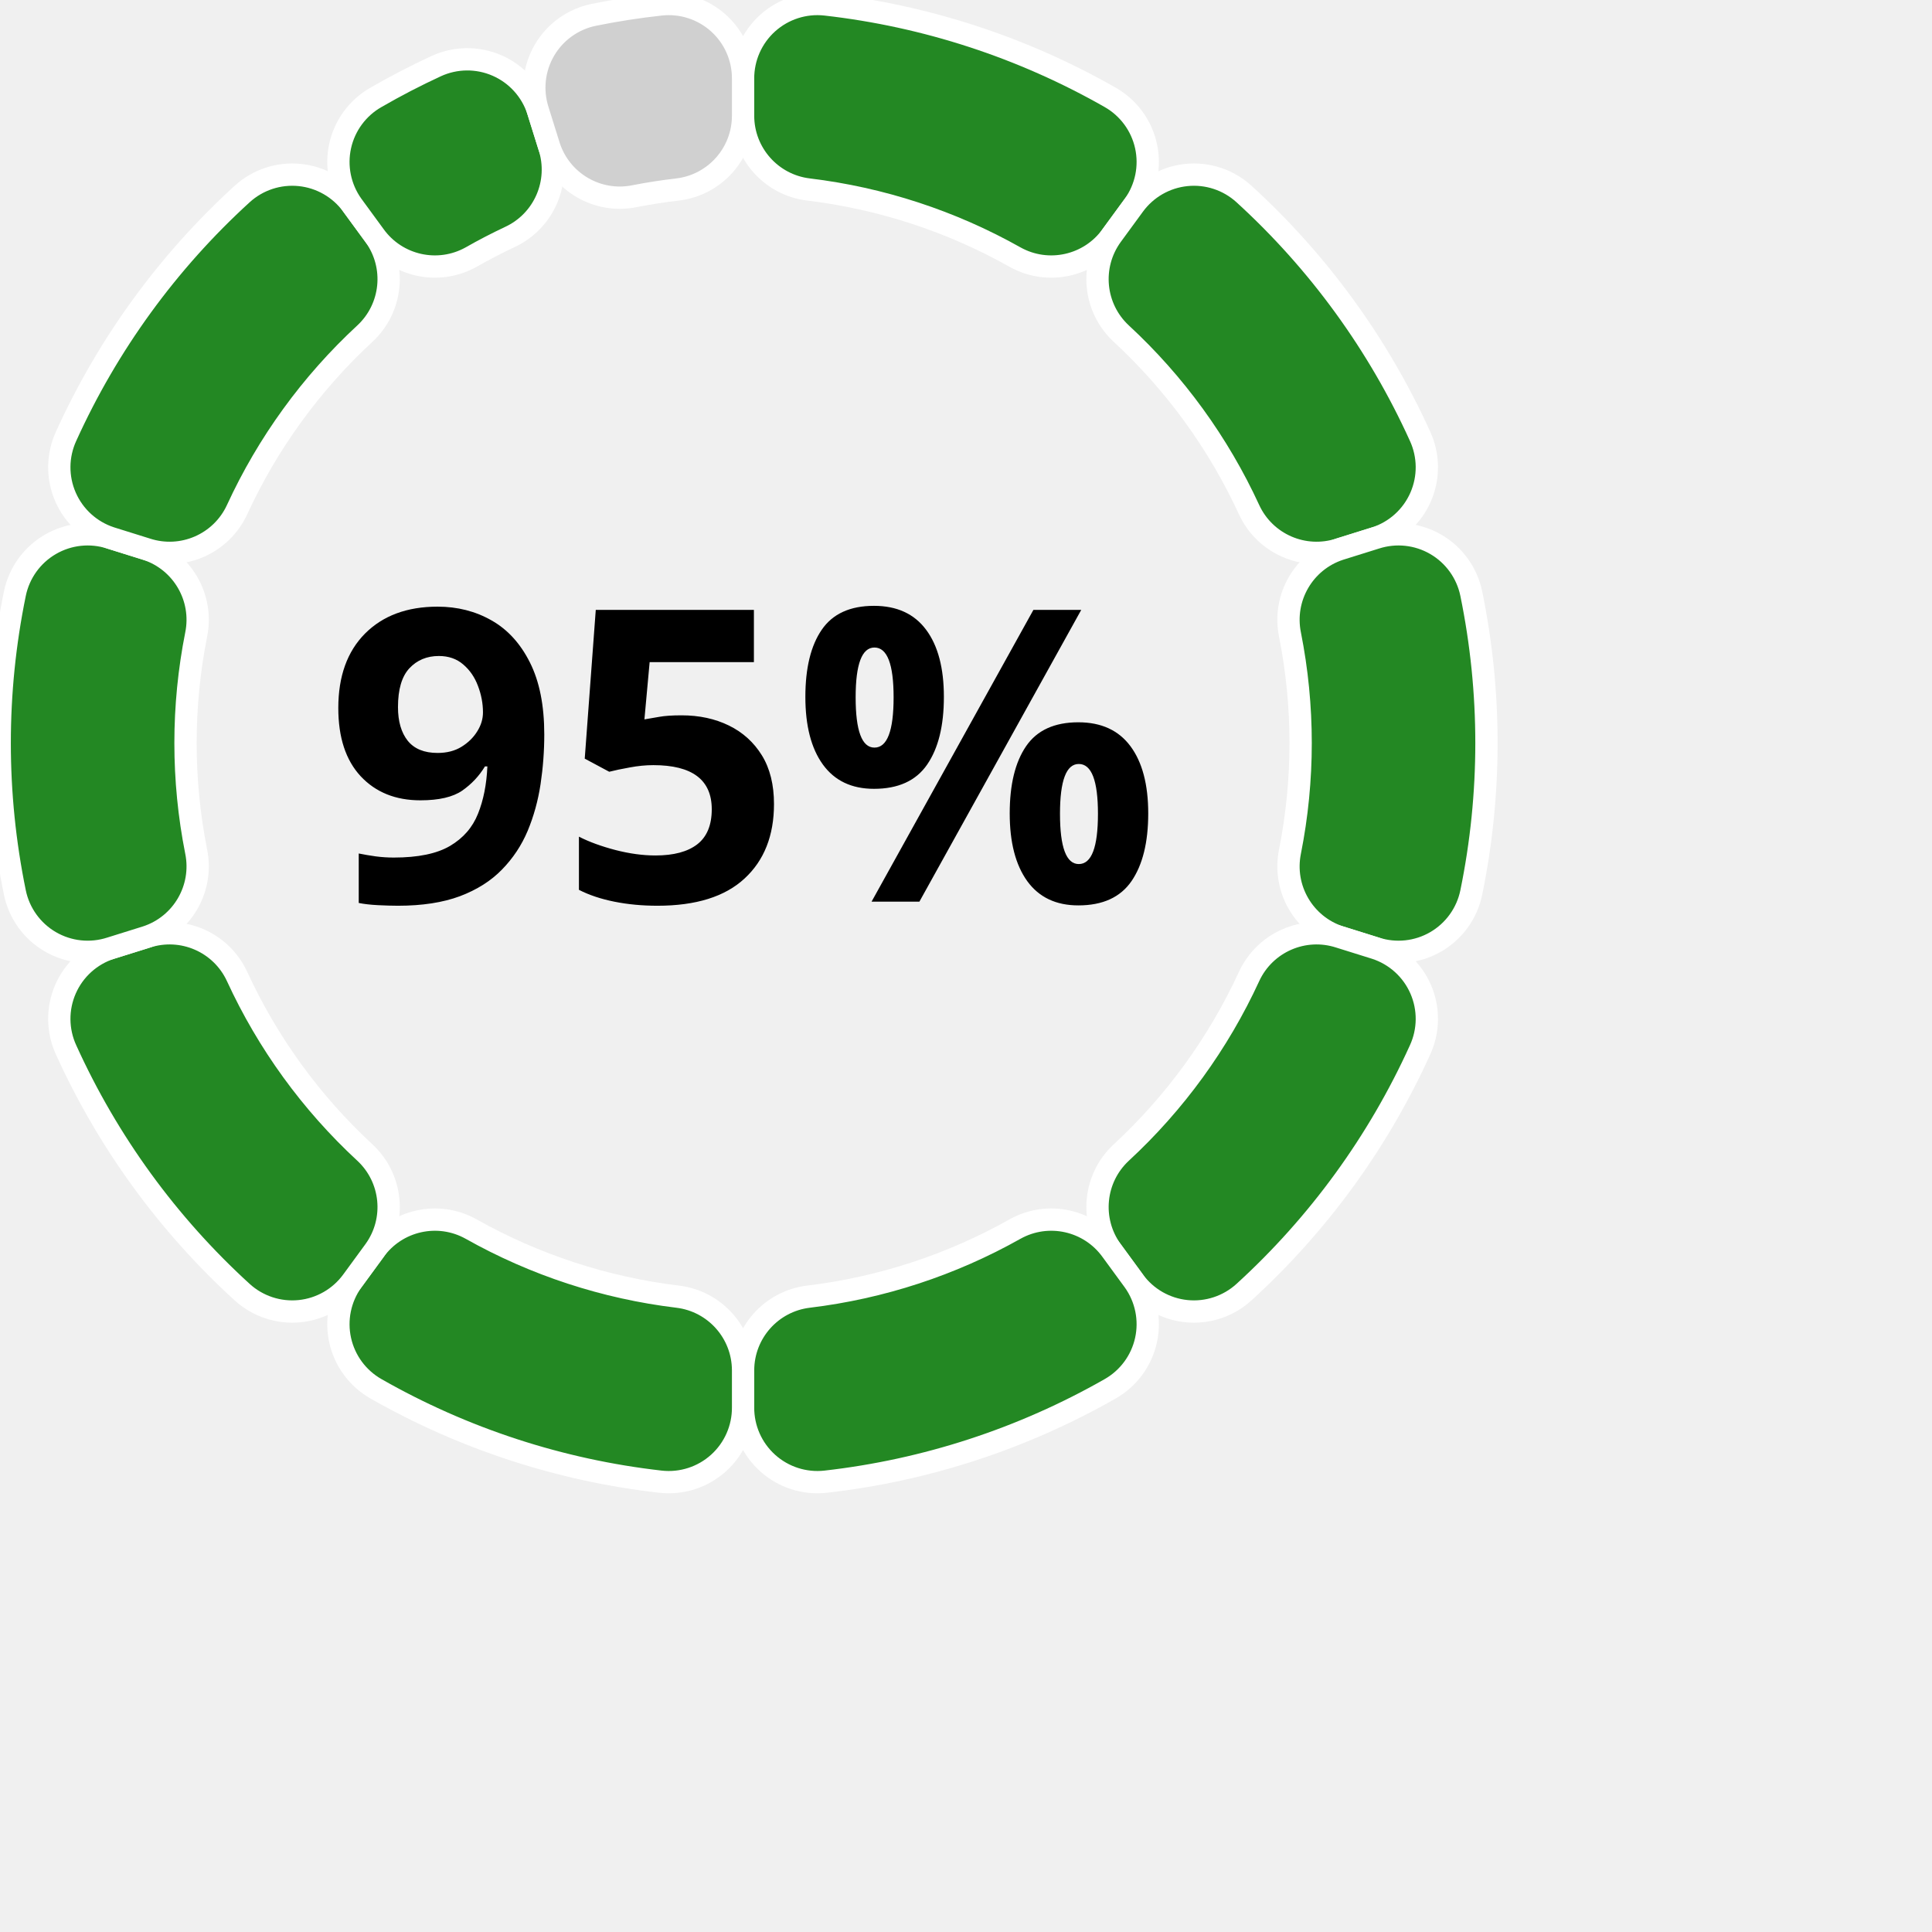
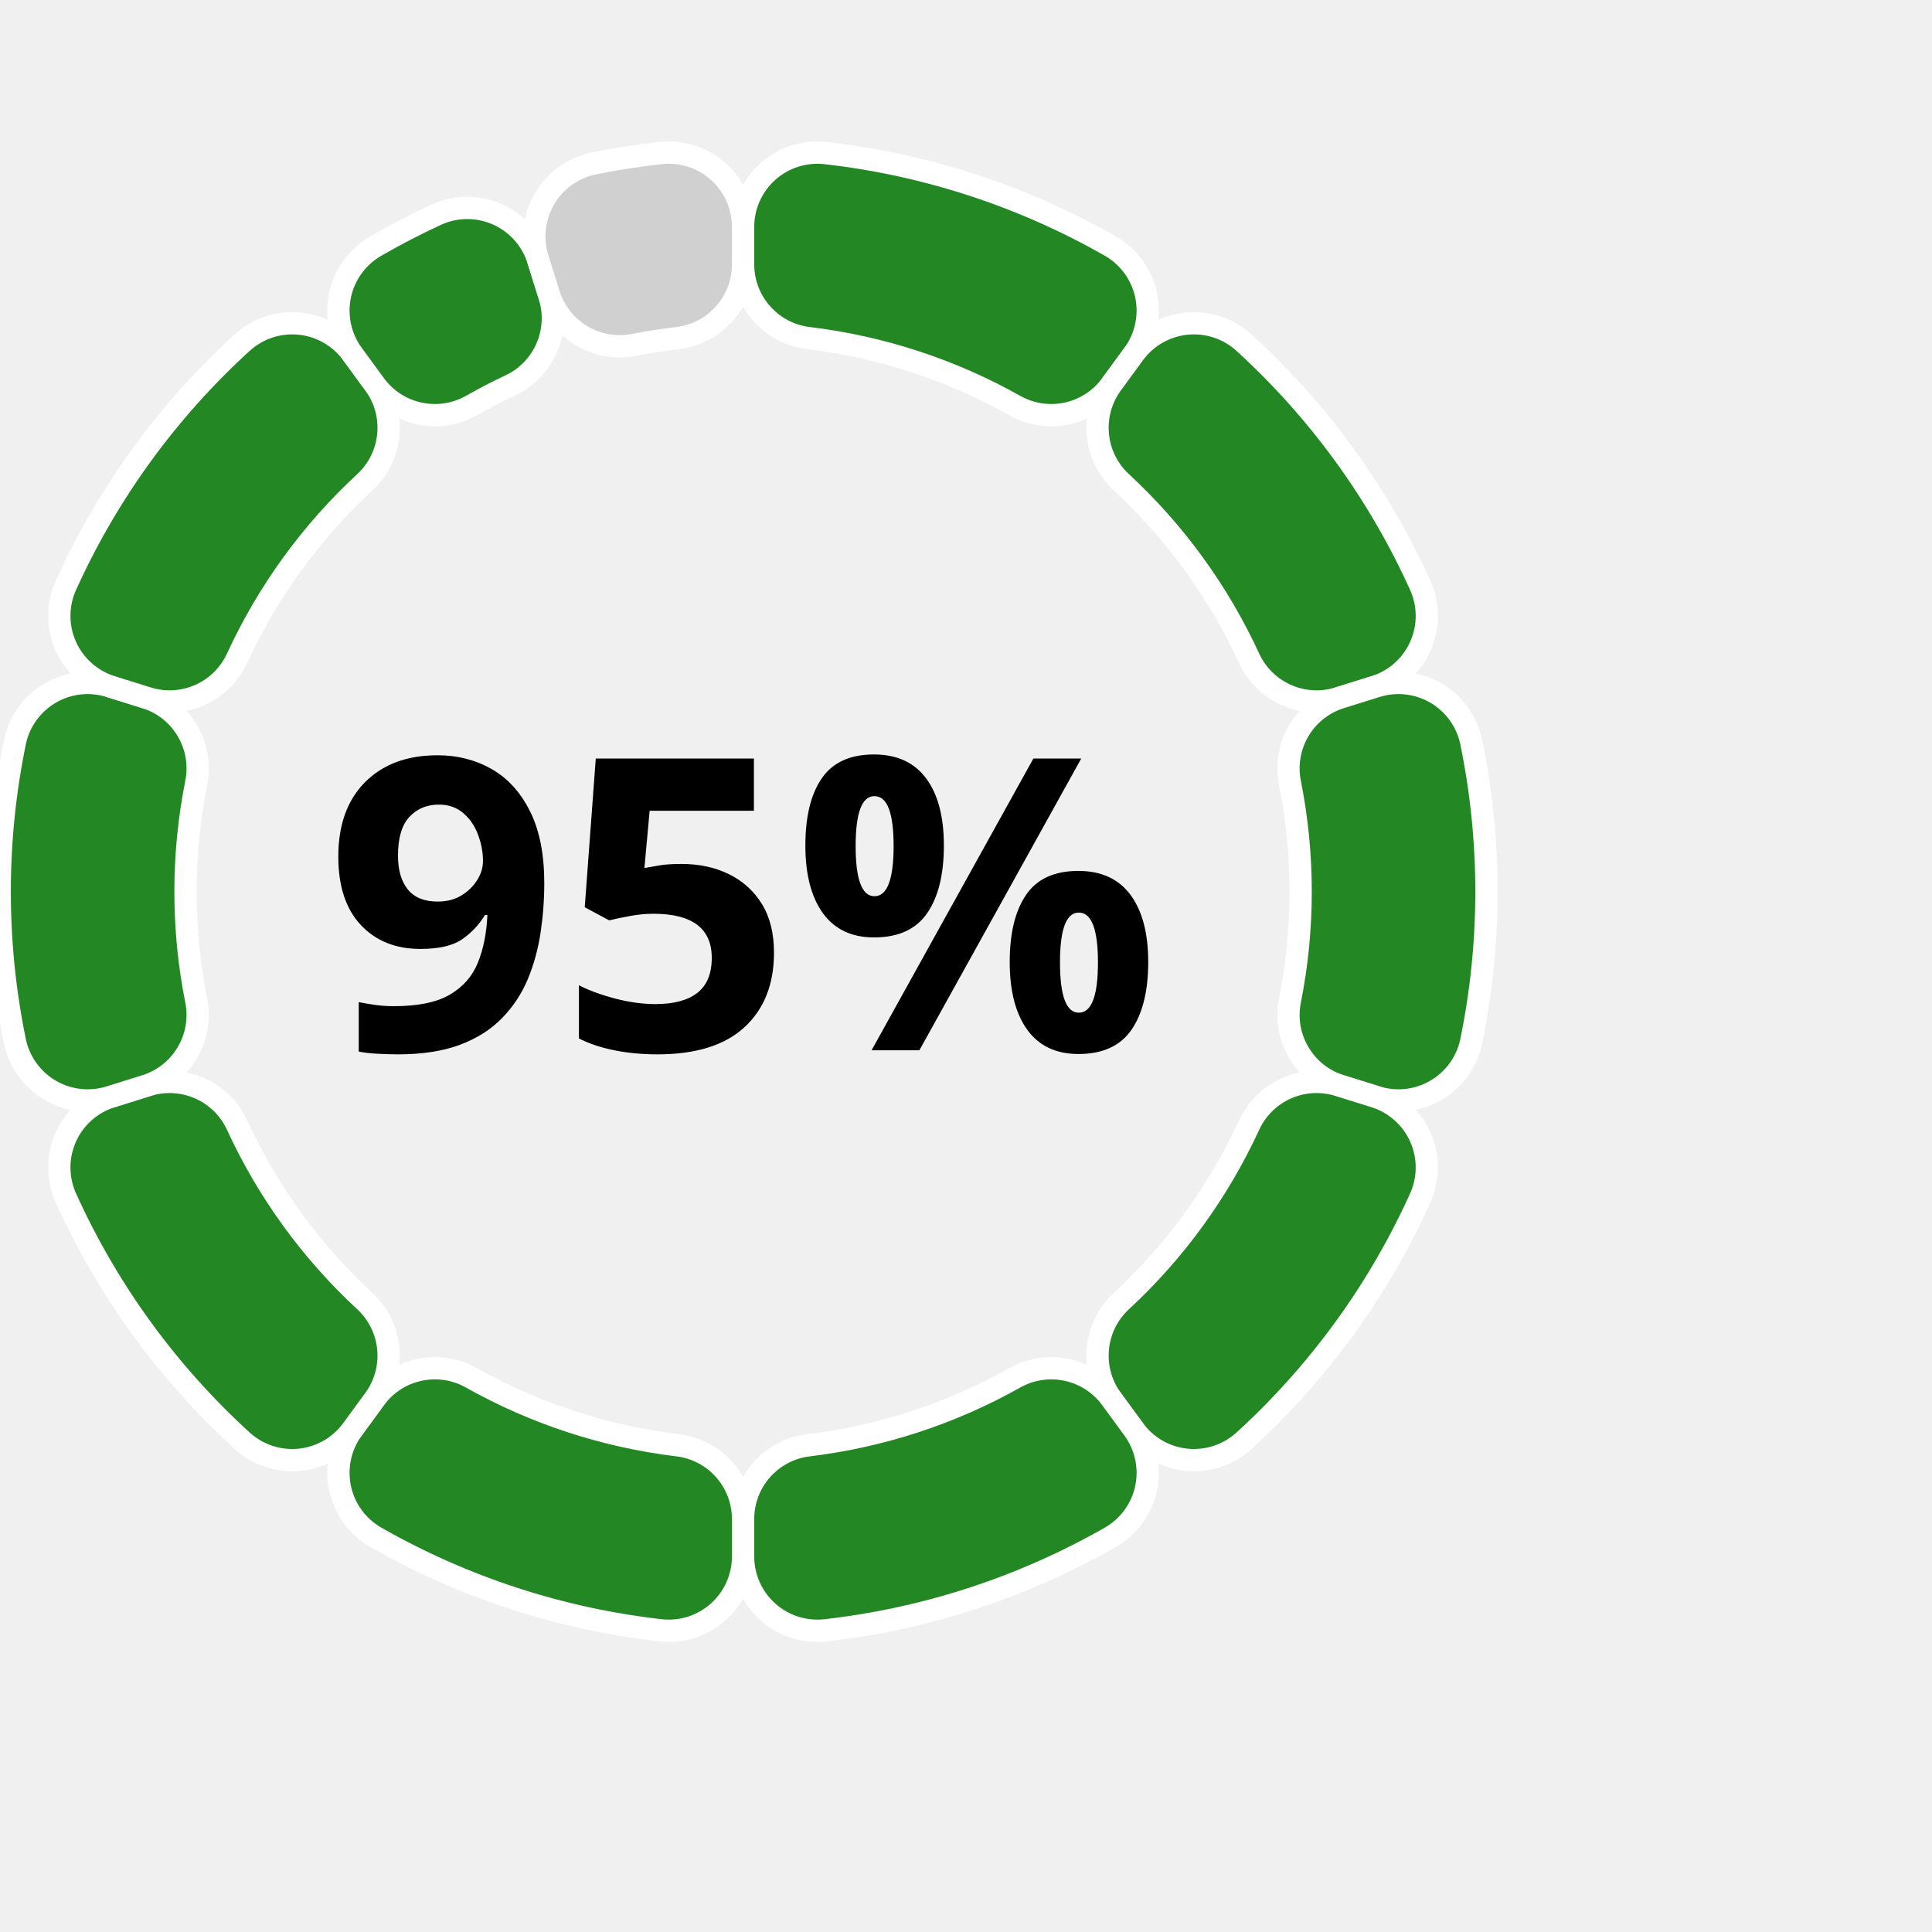
- <svg xmlns="http://www.w3.org/2000/svg" width="200" height="200" version="1.1" baseProfile="full" viewBox="0 10 260 240">
+ <svg xmlns="http://www.w3.org/2000/svg" width="200" height="200" version="1.1" baseProfile="full" viewBox="0 10 260 200">
  <rect width="200" height="200" x="0" y="0" id="0" fill="none" />
  <path d="M100 10.6A10 10 0 0 1 111.1 0.6A100 100 0 0 1 149.4 13.1A10 10 0 0 1 152.6 27.6L149.6 31.7A10 10 0 0 1 136.6 34.6A75 75 0 0 0 108.8 25.5A10 10 0 0 1 100 15.6Z" fill="#238823" stroke="#fff" stroke-width="3" stroke-linejoin="round" transform-origin="100px 100px" class="zr0-cls-0" />
  <path d="M152.6 27.6A10 10 0 0 1 167.4 26.1A100 100 0 0 1 191.1 58.7A10 10 0 0 1 185.1 72.4L180.3 73.9A10 10 0 0 1 168.1 68.6A75 75 0 0 0 150.9 44.9A10 10 0 0 1 149.6 31.7Z" fill="#238823" stroke="#fff" stroke-width="3" stroke-linejoin="round" transform-origin="100px 100px" class="zr0-cls-1" />
  <path d="M185.1 72.4A10 10 0 0 1 198 79.9A100 100 0 0 1 198 120.1A10 10 0 0 1 185.1 127.6L180.3 126.1A10 10 0 0 1 173.6 114.6A75 75 0 0 0 173.6 85.4A10 10 0 0 1 180.3 73.9Z" fill="#238823" stroke="#fff" stroke-width="3" stroke-linejoin="round" transform-origin="100px 100px" class="zr0-cls-2" />
  <path d="M185.1 127.6A10 10 0 0 1 191.1 141.3A100 100 0 0 1 167.4 173.9A10 10 0 0 1 152.6 172.4L149.6 168.3A10 10 0 0 1 150.9 155.1A75 75 0 0 0 168.1 131.4A10 10 0 0 1 180.3 126.1Z" fill="#238823" stroke="#fff" stroke-width="3" stroke-linejoin="round" transform-origin="100px 100px" class="zr0-cls-3" />
  <path d="M152.6 172.4A10 10 0 0 1 149.4 186.9A100 100 0 0 1 111.1 199.4A10 10 0 0 1 100 189.4L100 184.4A10 10 0 0 1 108.8 174.5A75 75 0 0 0 136.6 165.4A10 10 0 0 1 149.6 168.3Z" fill="#238823" stroke="#fff" stroke-width="3" stroke-linejoin="round" transform-origin="100px 100px" class="zr0-cls-4" />
  <path d="M100 189.4A10 10 0 0 1 88.9 199.4A100 100 0 0 1 50.6 186.9A10 10 0 0 1 47.4 172.4L50.4 168.3A10 10 0 0 1 63.4 165.4A75 75 0 0 0 91.2 174.5A10 10 0 0 1 100 184.4Z" fill="#238823" stroke="#fff" stroke-width="3" stroke-linejoin="round" transform-origin="100px 100px" class="zr0-cls-5" />
  <path d="M47.4 172.4A10 10 0 0 1 32.6 173.9A100 100 0 0 1 8.9 141.3A10 10 0 0 1 14.9 127.6L19.7 126.1A10 10 0 0 1 31.9 131.4A75 75 0 0 0 49.1 155.1A10 10 0 0 1 50.4 168.3Z" fill="#238823" stroke="#fff" stroke-width="3" stroke-linejoin="round" transform-origin="100px 100px" class="zr0-cls-6" />
  <path d="M14.9 127.6A10 10 0 0 1 2 120.1A100 100 0 0 1 2 79.9A10 10 0 0 1 14.9 72.4L19.7 73.9A10 10 0 0 1 26.4 85.4A75 75 0 0 0 26.4 114.6A10 10 0 0 1 19.7 126.1Z" fill="#238823" stroke="#fff" stroke-width="3" stroke-linejoin="round" transform-origin="100px 100px" class="zr0-cls-7" />
  <path d="M14.9 72.4A10 10 0 0 1 8.9 58.7A100 100 0 0 1 32.6 26.1A10 10 0 0 1 47.4 27.6L50.4 31.7A10 10 0 0 1 49.1 44.9A75 75 0 0 0 31.9 68.6A10 10 0 0 1 19.7 73.9Z" fill="#238823" stroke="#fff" stroke-width="3" stroke-linejoin="round" transform-origin="100px 100px" class="zr0-cls-8" />
  <path d="M47.4 27.6A10 10 0 0 1 50.6 13.1A100 100 0 0 1 58.7 8.9A10 10 0 0 1 72.4 14.9L73.9 19.7A10 10 0 0 1 68.6 31.9A75 75 0 0 0 63.4 34.6A10 10 0 0 1 50.4 31.7Z" fill="#238823" stroke="#fff" stroke-width="3" stroke-linejoin="round" transform-origin="100px 100px" class="zr0-cls-9" />
  <path d="M72.4 14.9A10 10 0 0 1 79.9 2A100 100 0 0 1 88.9 0.6A10 10 0 0 1 100 10.6L100 15.6A10 10 0 0 1 91.2 25.5A75 75 0 0 0 85.4 26.4A10 10 0 0 1 73.9 19.7Z" fill="#D0D0D0" stroke="#fff" stroke-width="3" stroke-linejoin="round" transform-origin="100px 100px" class="zr0-cls-10" />
  <text dominant-baseline="central" text-anchor="middle" style="font-size:55px;font-family:sans-serif;font-weight:bold;" transform="translate(100 100)" fill="#000">95%</text>
  <style>
.zr0-cls-0 {
animation:zr0-ani-0 1s cubic-bezier(0.65,0,0.35,1) both;
}
.zr0-cls-1 {
animation:zr0-ani-1 1s cubic-bezier(0.65,0,0.35,1) both;
}
.zr0-cls-2 {
animation:zr0-ani-2 1s cubic-bezier(0.65,0,0.35,1) both;
}
.zr0-cls-3 {
animation:zr0-ani-3 1s cubic-bezier(0.65,0,0.35,1) both;
}
.zr0-cls-4 {
animation:zr0-ani-4 1s cubic-bezier(0.65,0,0.35,1) both;
}
.zr0-cls-5 {
animation:zr0-ani-5 1s cubic-bezier(0.65,0,0.35,1) both;
}
.zr0-cls-6 {
animation:zr0-ani-6 1s cubic-bezier(0.65,0,0.35,1) both;
}
.zr0-cls-7 {
animation:zr0-ani-7 1s cubic-bezier(0.65,0,0.35,1) both;
}
.zr0-cls-8 {
animation:zr0-ani-8 1s cubic-bezier(0.65,0,0.35,1) both;
}
.zr0-cls-9 {
animation:zr0-ani-9 1s cubic-bezier(0.65,0,0.35,1) both;
}
.zr0-cls-10 {
animation:zr0-ani-10 1s cubic-bezier(0.65,0,0.35,1) both;
}
@keyframes zr0-ani-0 {
0% {
transform:scale(0,0);
}
100% {

}
}
@keyframes zr0-ani-1 {
0% {
transform:scale(0,0);
}
100% {

}
}
@keyframes zr0-ani-2 {
0% {
transform:scale(0,0);
}
100% {

}
}
@keyframes zr0-ani-3 {
0% {
transform:scale(0,0);
}
100% {

}
}
@keyframes zr0-ani-4 {
0% {
transform:scale(0,0);
}
100% {

}
}
@keyframes zr0-ani-5 {
0% {
transform:scale(0,0);
}
100% {

}
}
@keyframes zr0-ani-6 {
0% {
transform:scale(0,0);
}
100% {

}
}
@keyframes zr0-ani-7 {
0% {
transform:scale(0,0);
}
100% {

}
}
@keyframes zr0-ani-8 {
0% {
transform:scale(0,0);
}
100% {

}
}
@keyframes zr0-ani-9 {
0% {
transform:scale(0,0);
}
100% {

}
}
@keyframes zr0-ani-10 {
0% {
transform:scale(0,0);
}
100% {

}
}


</style>
</svg>
